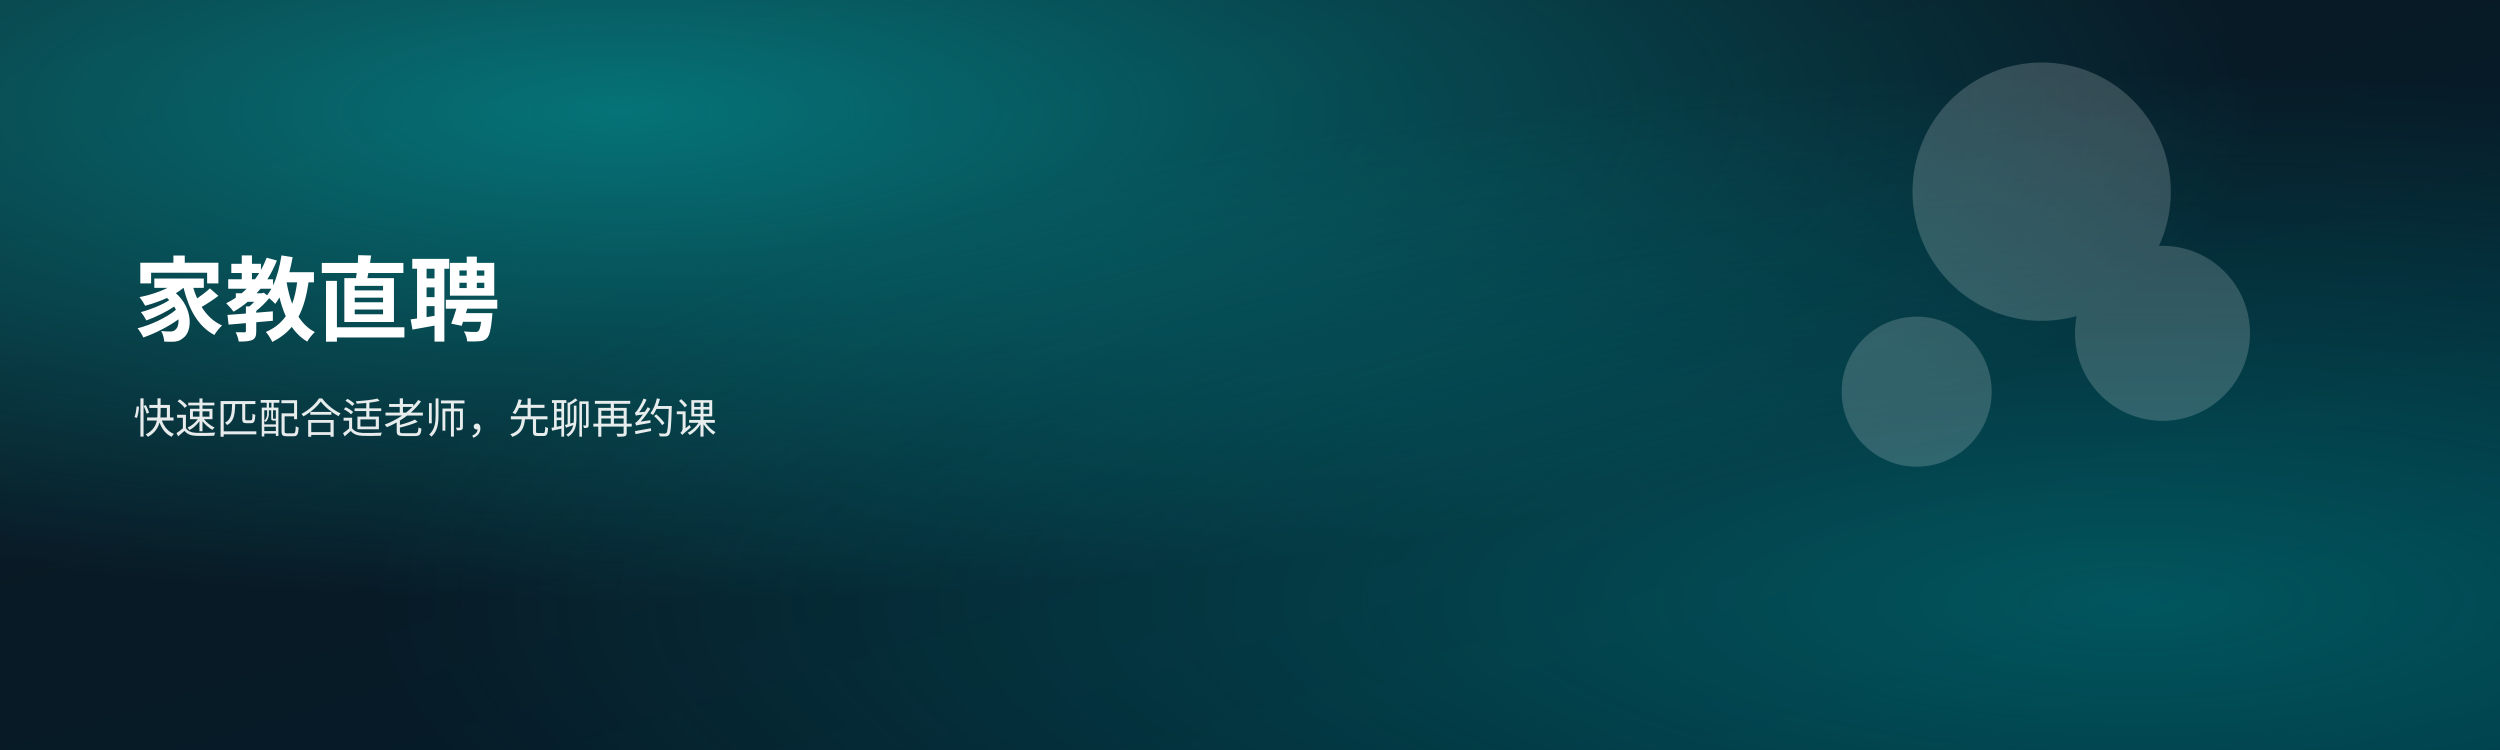
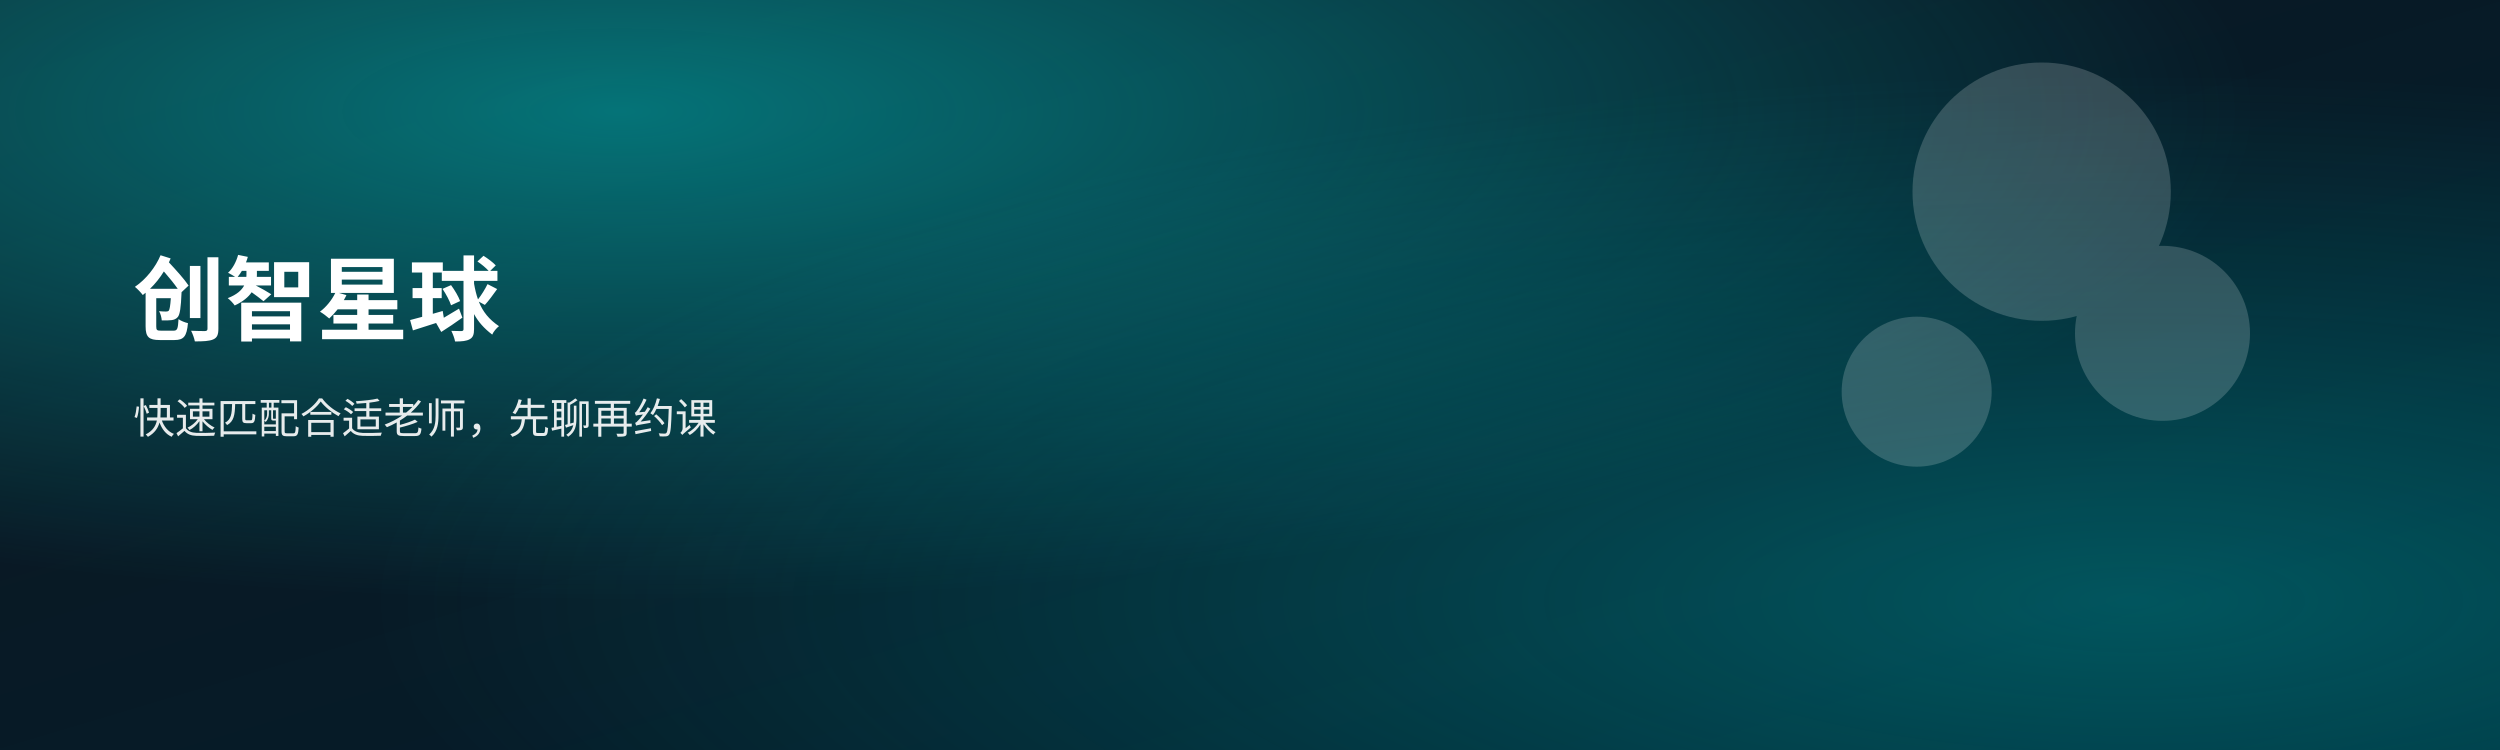
<svg xmlns="http://www.w3.org/2000/svg" width="1200" height="360" viewBox="0 0 1200 360">
  <defs>
    <linearGradient id="bg" x1="0" y1="0" x2="1" y2="1">
      <stop offset="0" stop-color="#0e1620" />
      <stop offset="1" stop-color="#001f2d" />
    </linearGradient>
    <radialGradient id="glow1" cx="25%" cy="15%" r="65%">
      <stop offset="0" stop-color="#00bebd" stop-opacity="0.55" />
      <stop offset="1" stop-color="#00bebd" stop-opacity="0" />
    </radialGradient>
    <radialGradient id="glow2" cx="85%" cy="80%" r="70%">
      <stop offset="0" stop-color="#00bebd" stop-opacity="0.35" />
      <stop offset="1" stop-color="#00bebd" stop-opacity="0" />
    </radialGradient>
  </defs>
  <rect width="1200" height="360" fill="url(#bg)" />
  <rect width="1200" height="360" fill="url(#glow1)" />
  <rect width="1200" height="360" fill="url(#glow2)" />
  <g fill="#ffffff">
-     <text x="64" y="160" font-size="44" font-family="system-ui,-apple-system,Segoe UI,Roboto,Noto Sans SC,Helvetica,Arial,sans-serif" font-weight="800">家教直聘</text>
+     <text x="64" y="160" font-size="44" font-family="system-ui,-apple-system,Segoe UI,Roboto,Noto Sans SC,Helvetica,Arial,sans-serif" font-weight="800">创智星球</text>
    <text x="64" y="208" font-size="20" font-family="system-ui,-apple-system,Segoe UI,Roboto,Noto Sans SC,Helvetica,Arial,sans-serif" opacity="0.9">快速匹配合适老师，先聊再约课</text>
  </g>
  <g opacity="0.18" fill="#ffffff">
    <circle cx="980" cy="92" r="62" />
    <circle cx="1038" cy="160" r="42" />
    <circle cx="920" cy="188" r="36" />
  </g>
</svg>
